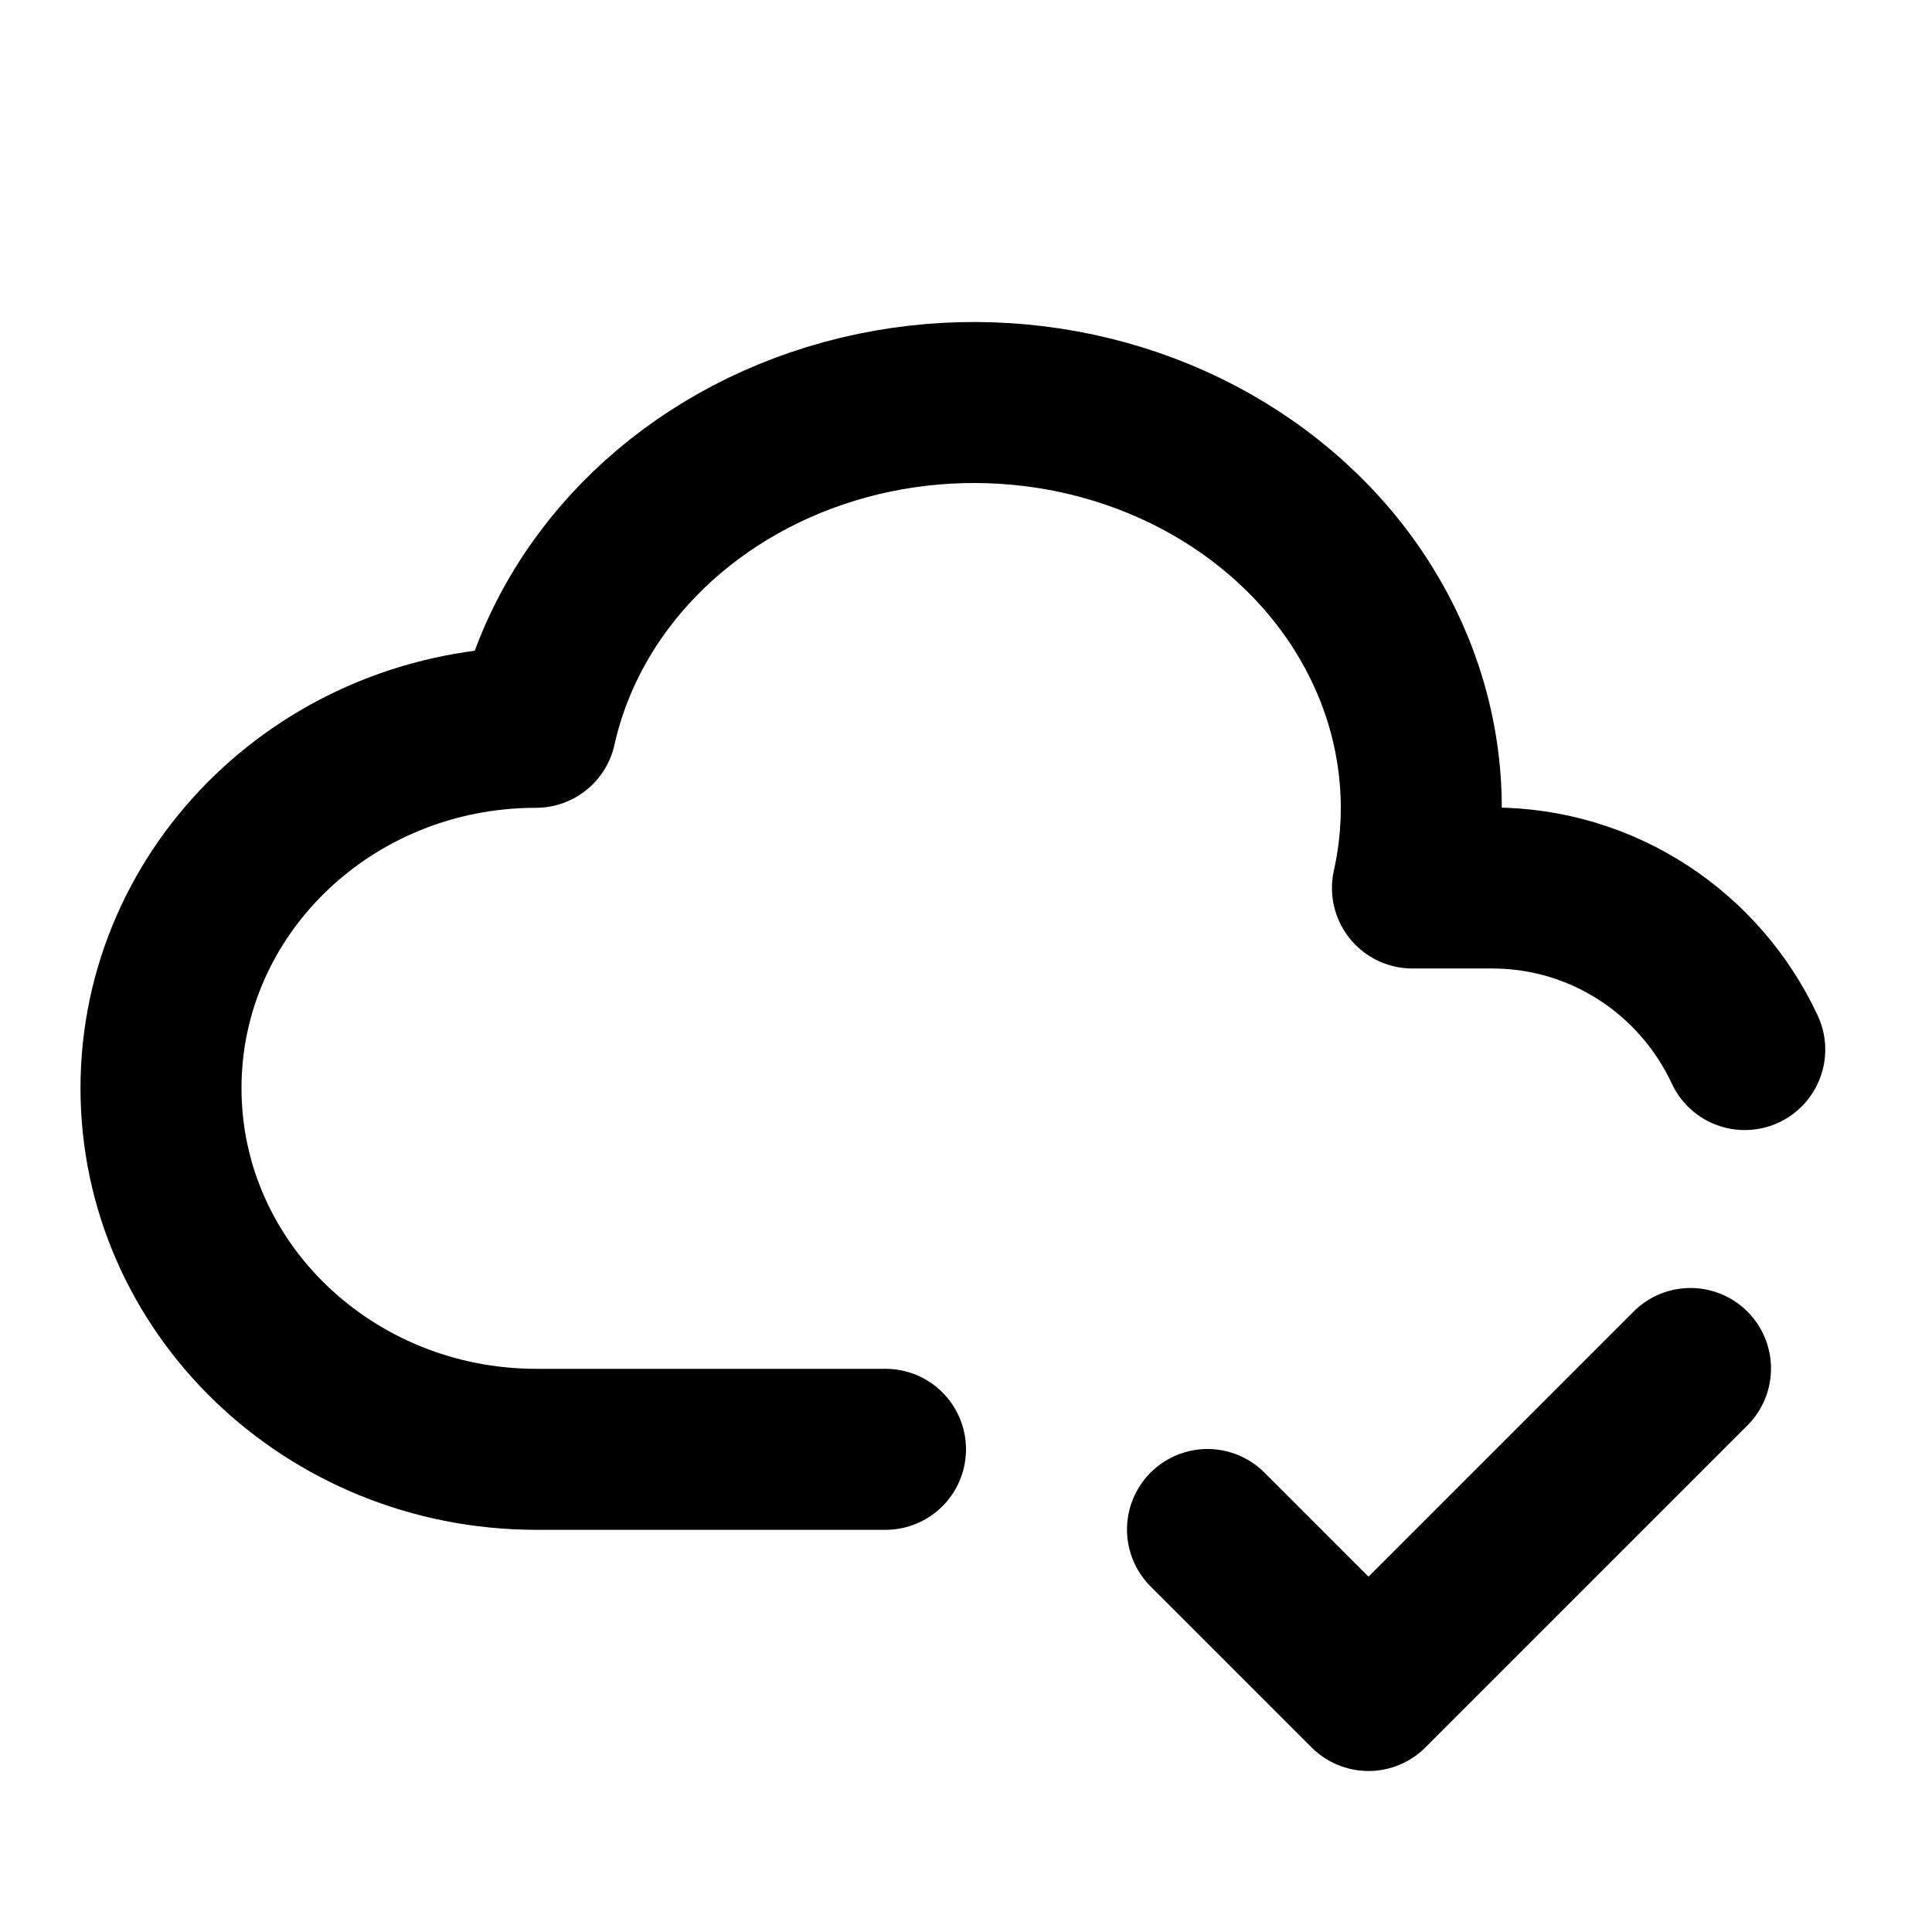
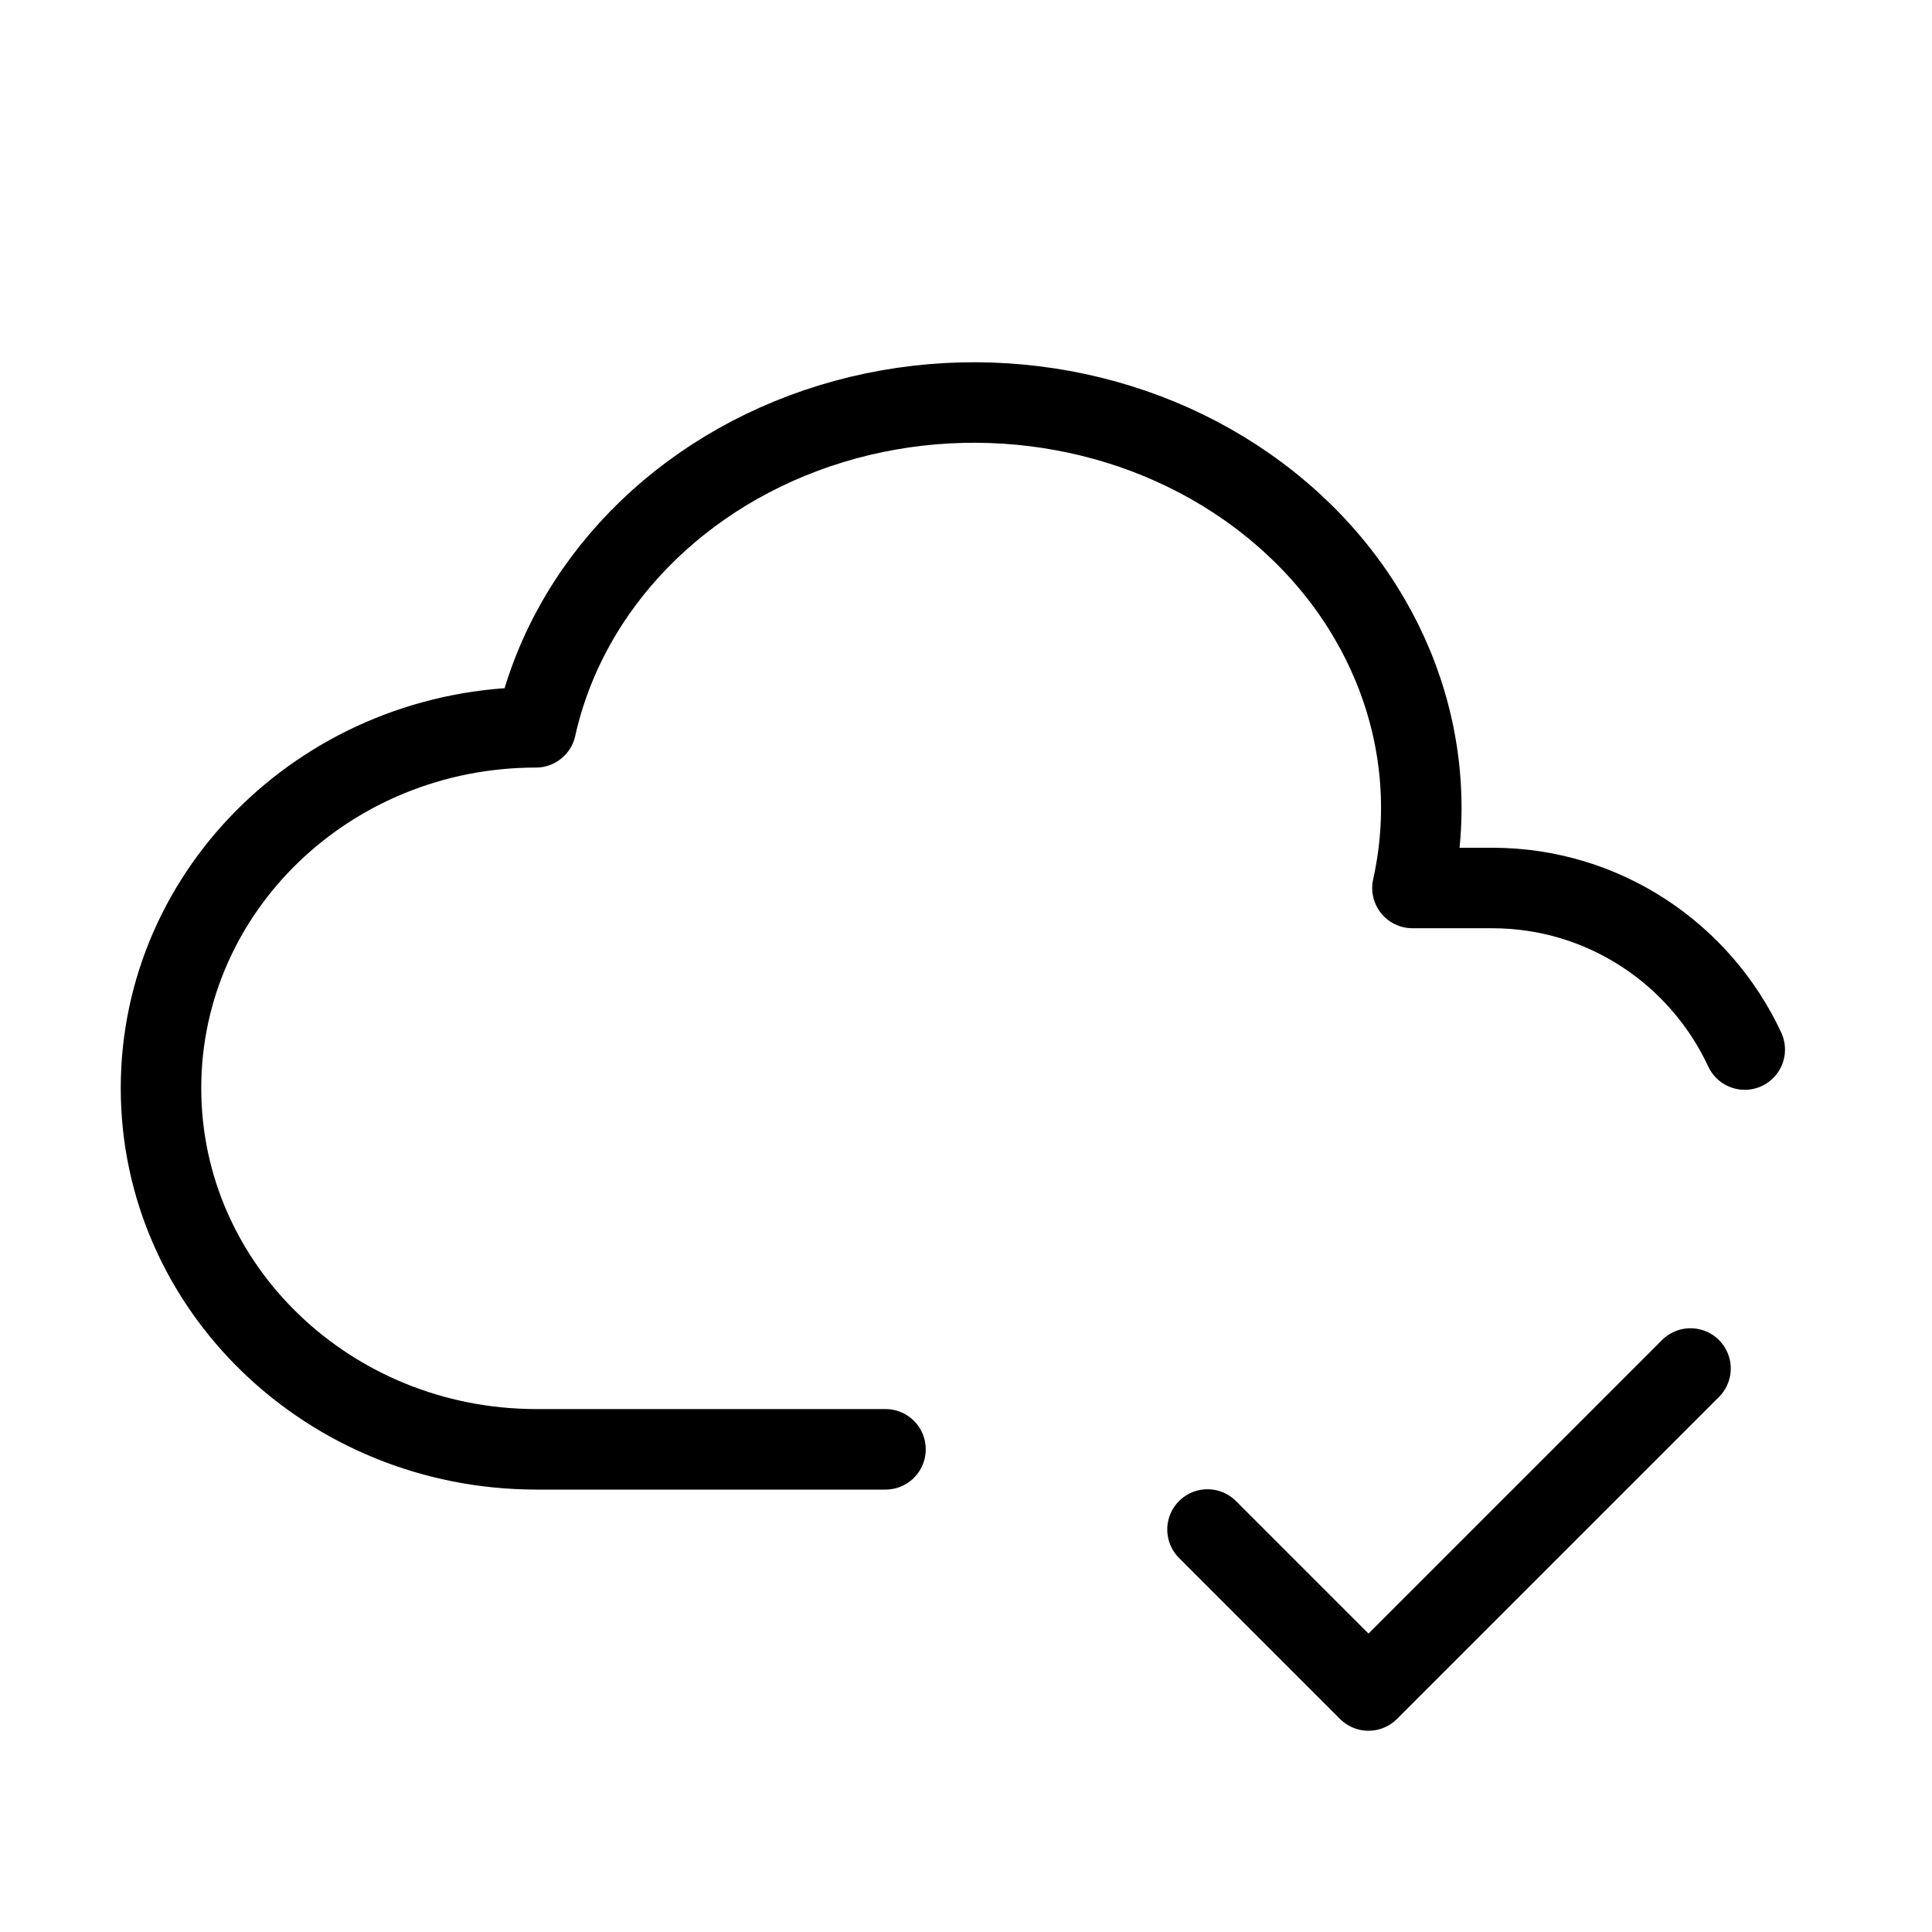
- <svg xmlns="http://www.w3.org/2000/svg" width="24" height="24" viewBox="0 0 24 24" fill="none" stroke="currentColor" stroke-width="2" stroke-linecap="round" stroke-linejoin="round">
+ <svg xmlns="http://www.w3.org/2000/svg" width="24" height="24" viewBox="0 0 24 24" fill="none" stroke="currentColor" stroke-width="1" stroke-linecap="round" stroke-linejoin="round">
  <path d="M11 18.004h-4.343c-2.572 -.004 -4.657 -2.011 -4.657 -4.487c0 -2.475 2.085 -4.482 4.657 -4.482c.393 -1.762 1.794 -3.2 3.675 -3.773c1.88 -.572 3.956 -.193 5.444 1c1.488 1.19 2.162 3.007 1.77 4.769h.99c1.388 0 2.585 .82 3.138 2.007" />
  <path d="M15 19l2 2l4 -4" />
</svg>
